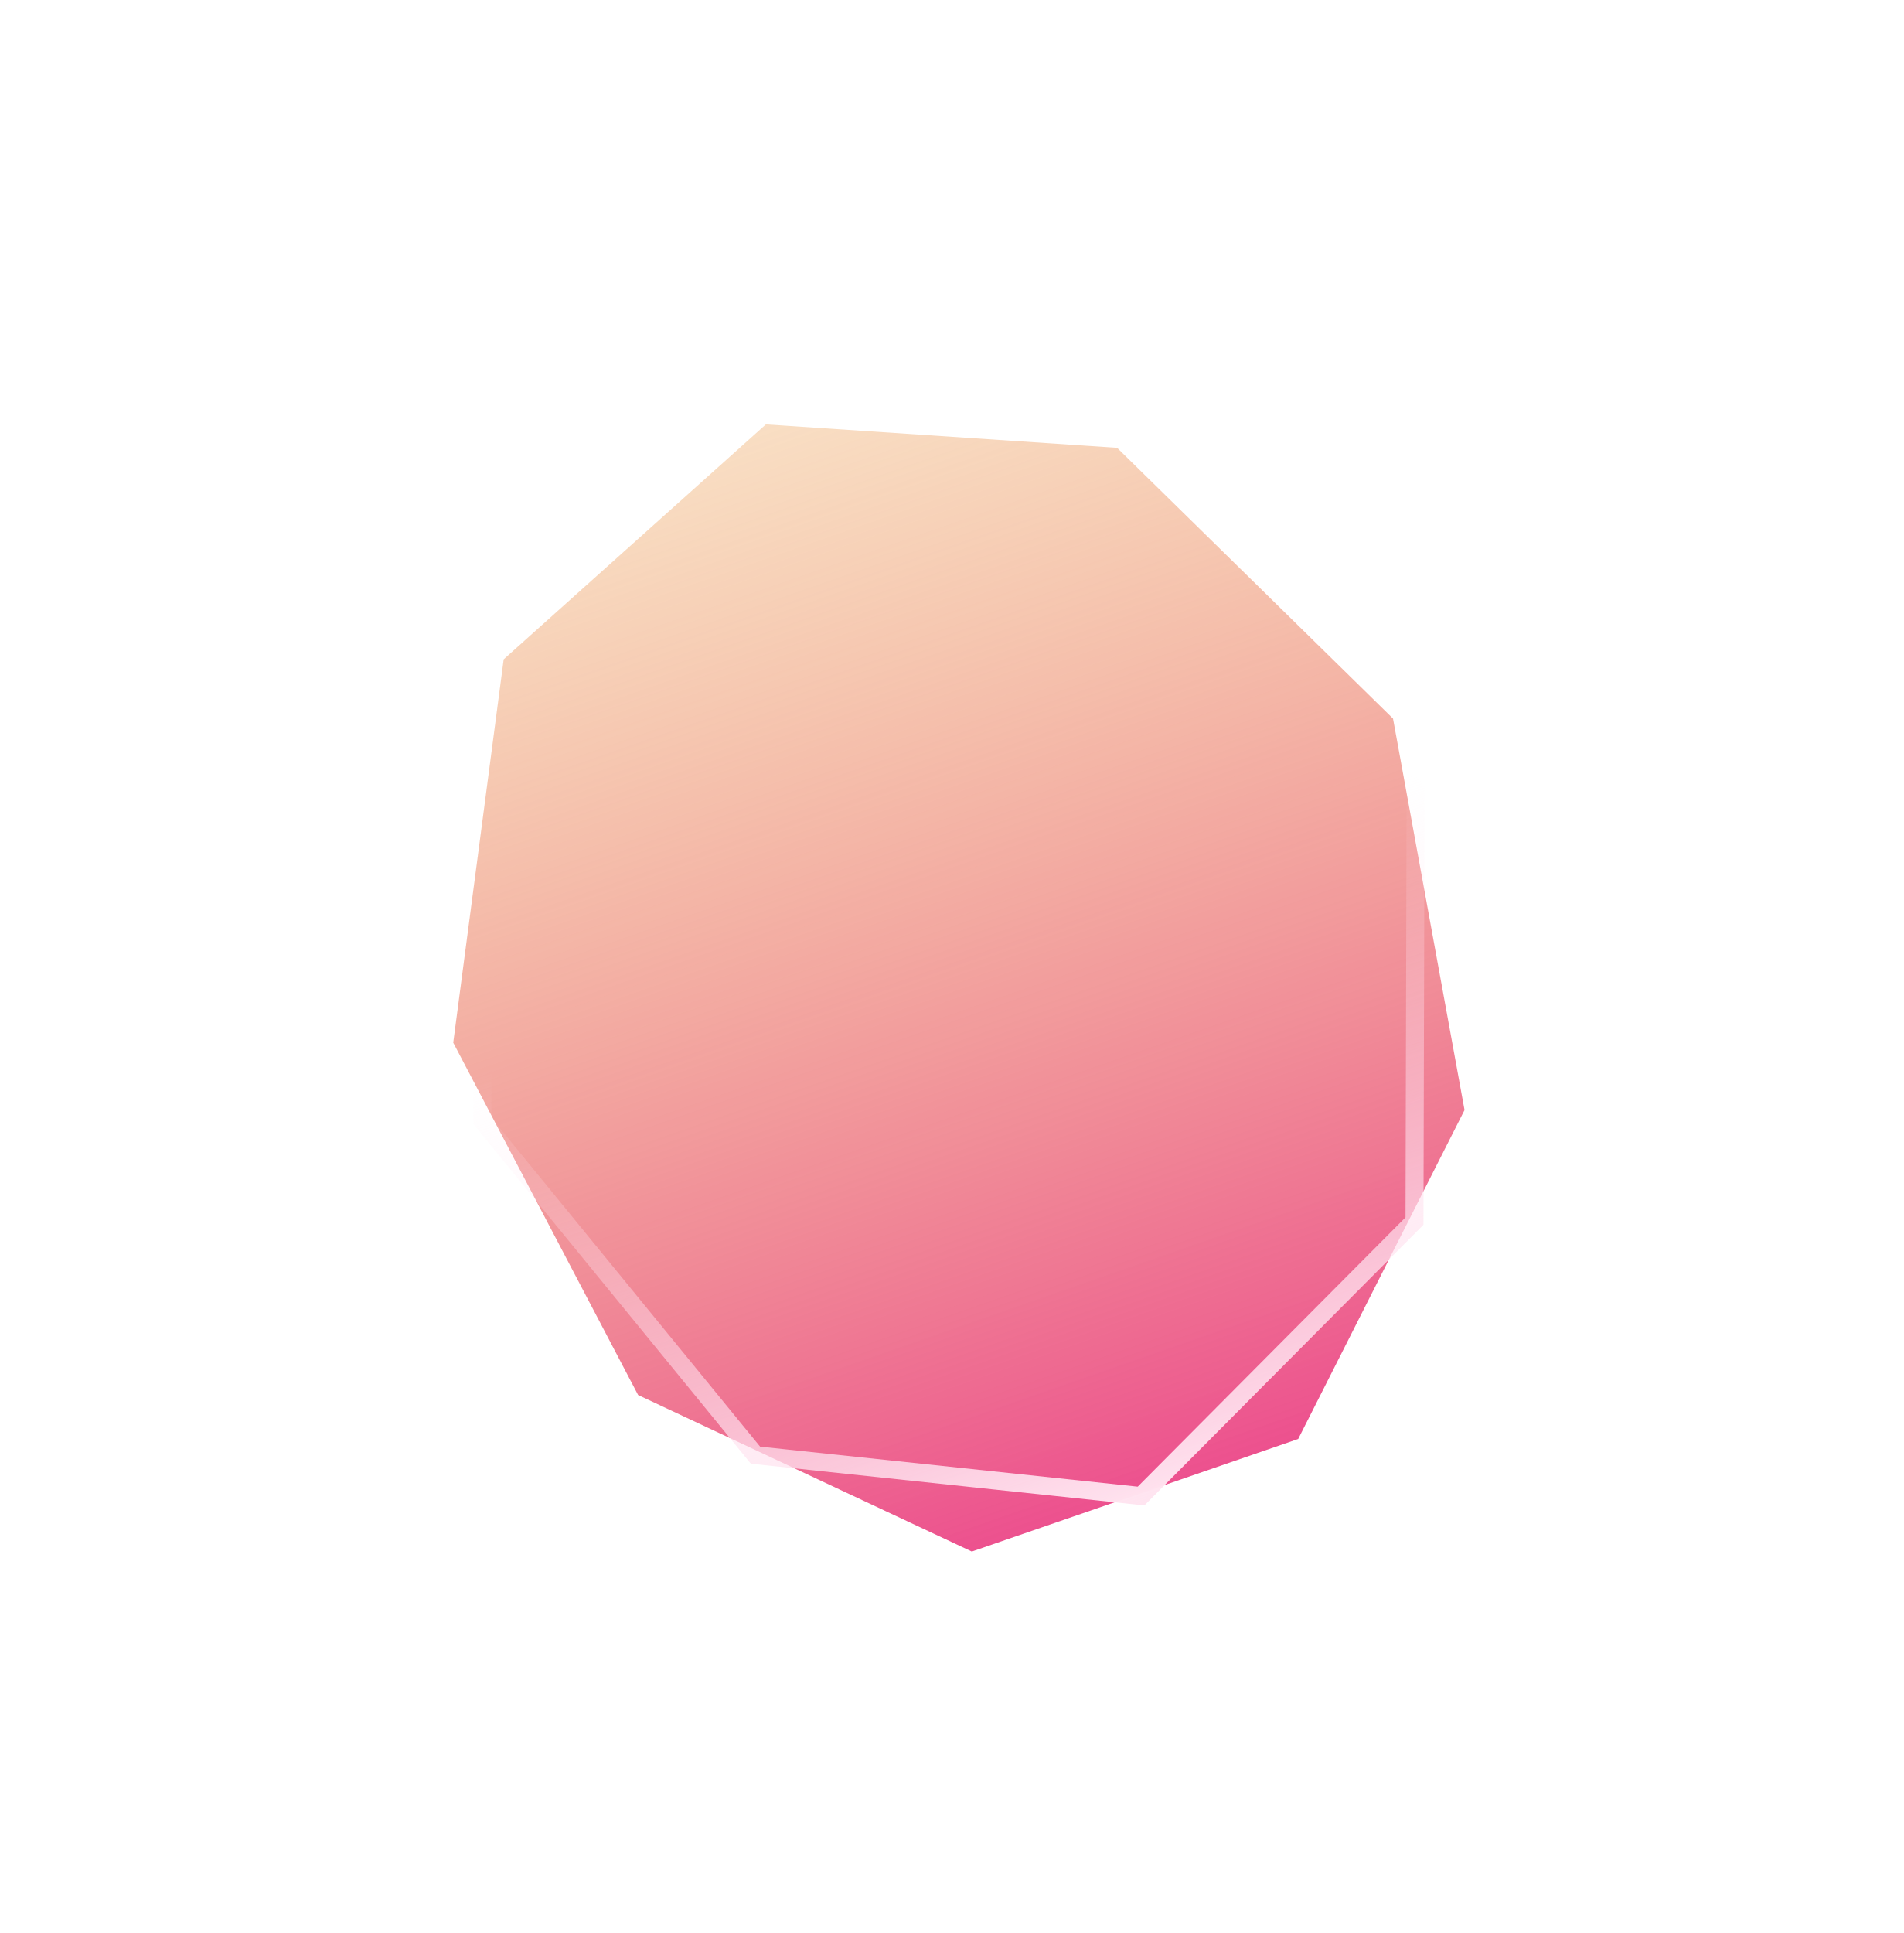
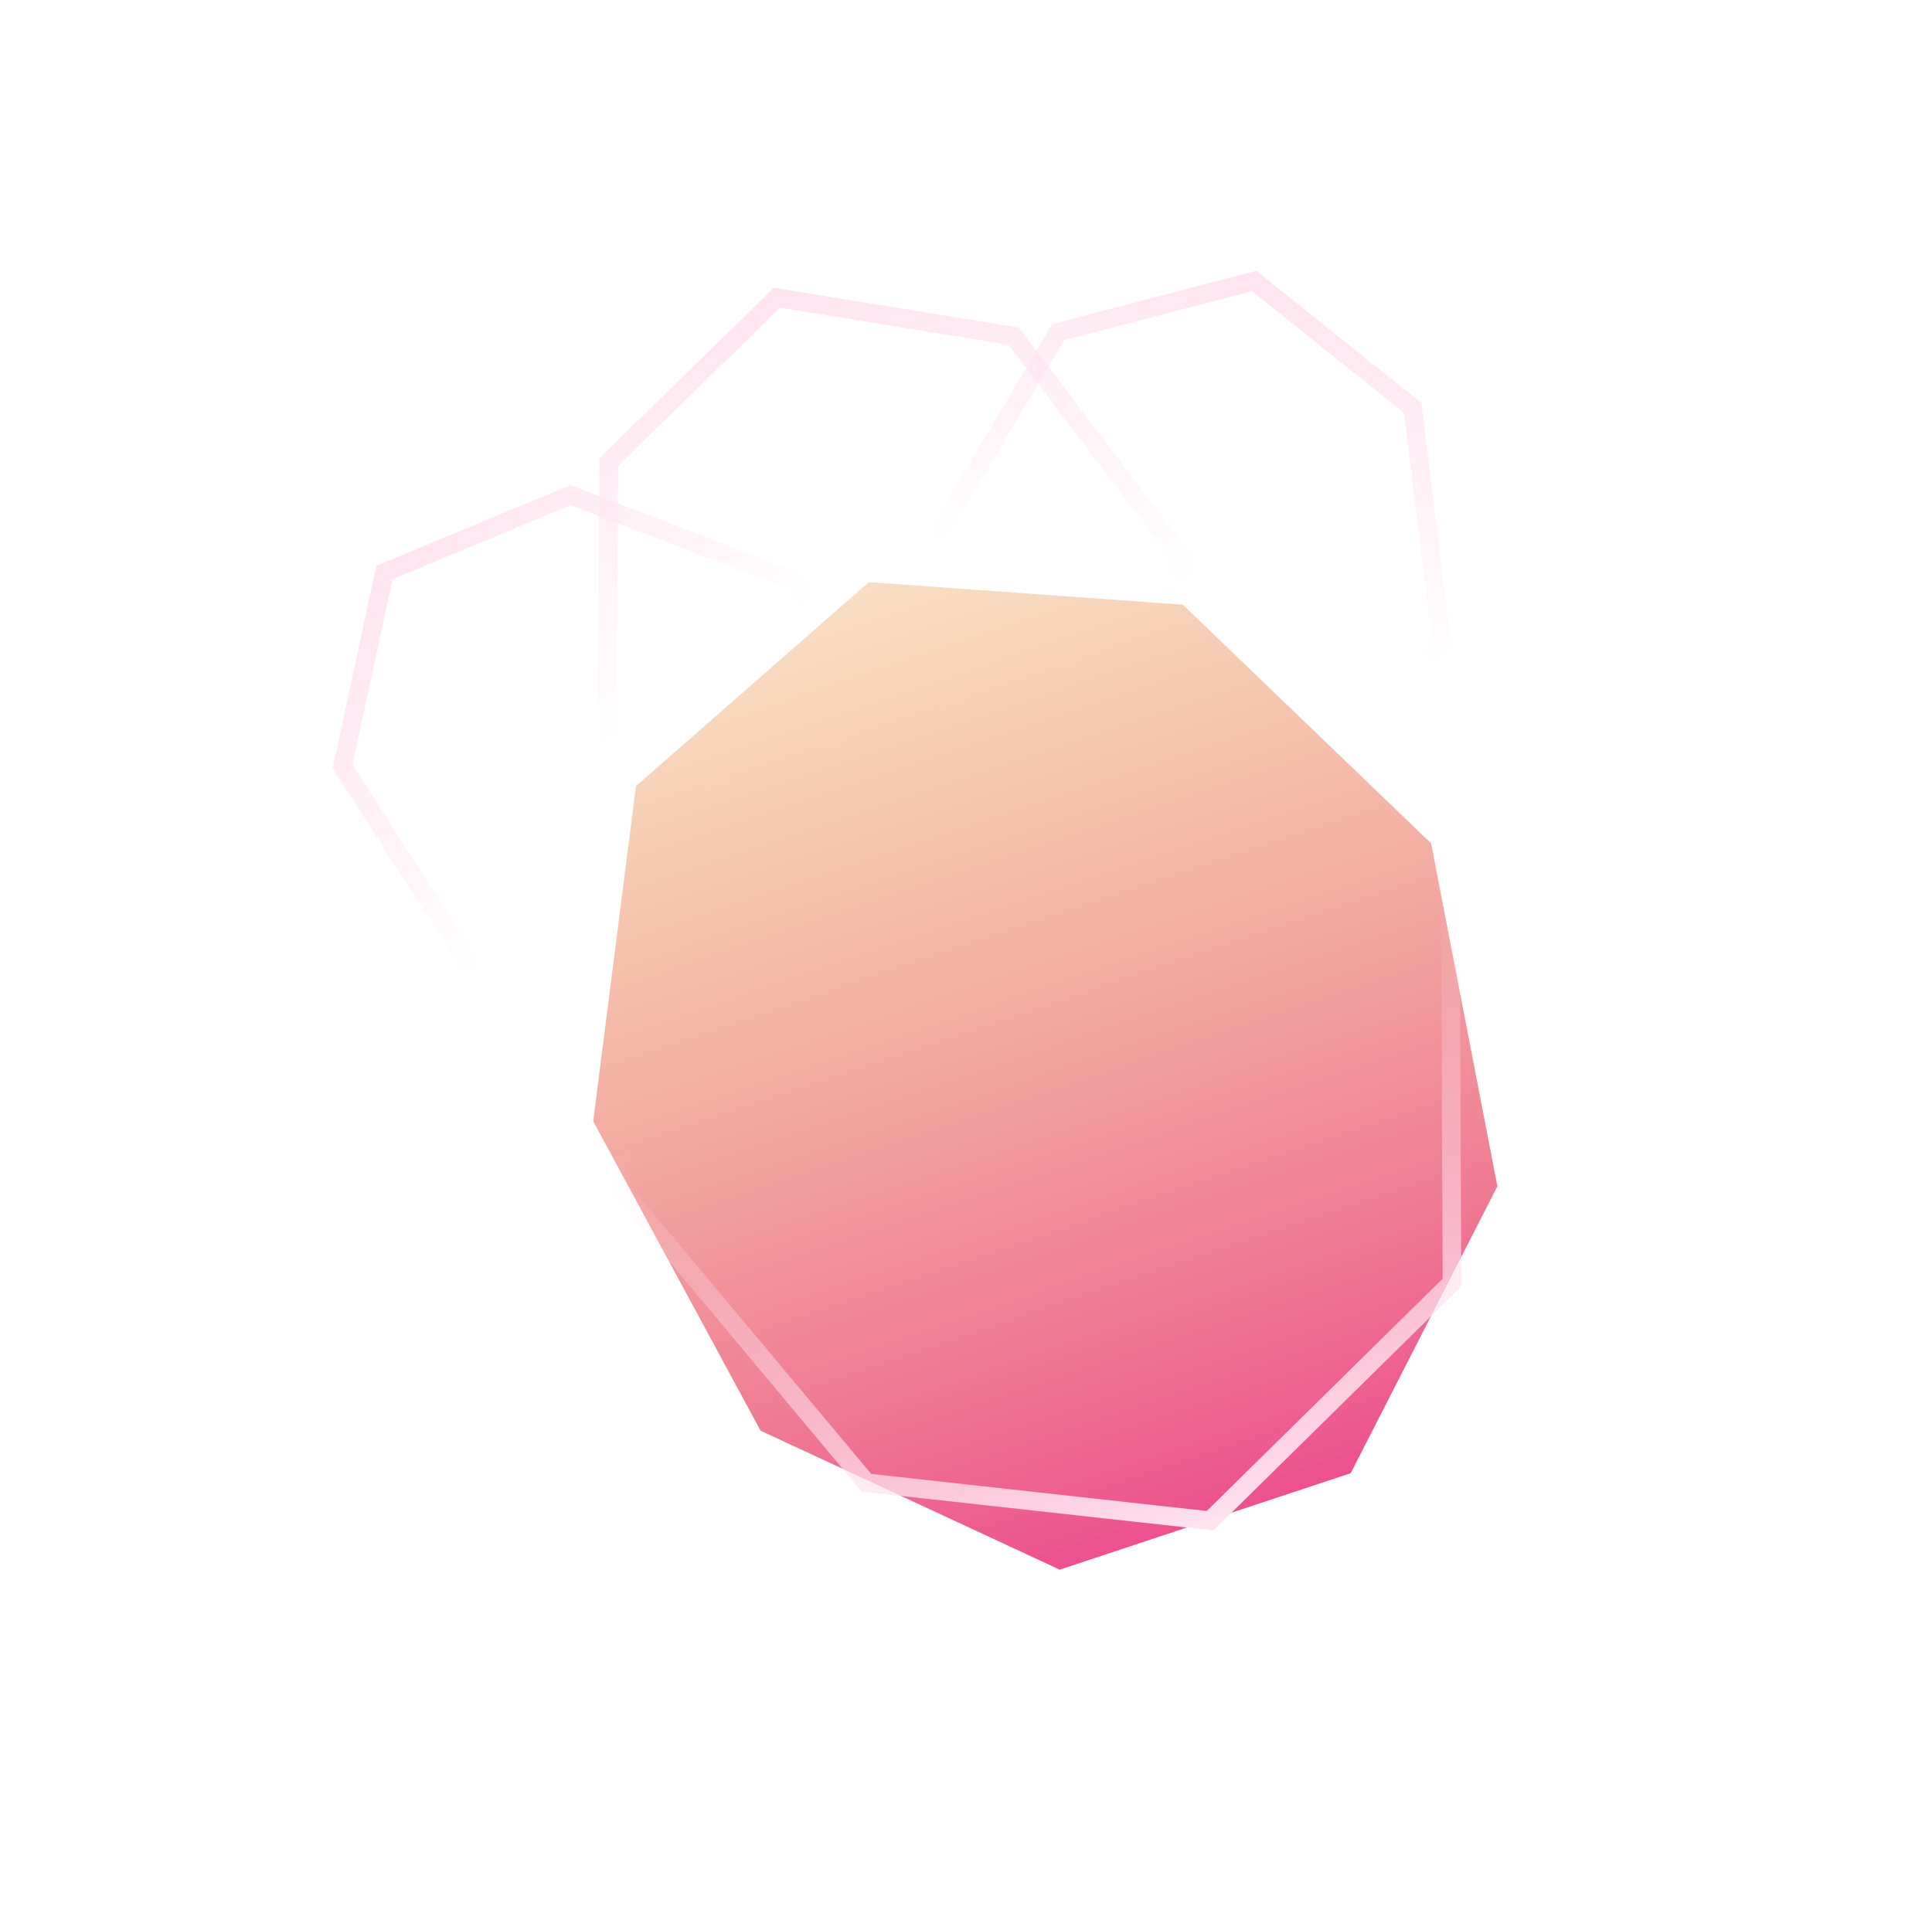
- <svg xmlns="http://www.w3.org/2000/svg" width="530" height="538" viewBox="0 0 530 538" fill="none">
-   <path d="M213.2 118.119L310.974 124.631L387.788 199.994L407.699 308.945L361.391 400.504L270.532 431.831L177.636 388.266L126.17 290.195L140.215 183.505L213.2 118.119Z" fill="url(#paint0_linear_6_38)" />
-   <path d="M134.594 191.819L210.711 115.288L318.05 126.664L394.075 219.704L393.765 339.855L317.647 416.386L210.309 405.01L134.284 311.97L134.594 191.819Z" stroke="url(#paint1_linear_6_38)" stroke-width="5" />
+ <svg xmlns="http://www.w3.org/2000/svg" width="519" height="512" viewBox="0 0 519 512" fill="none">
+   <path d="M233.398 156.414L317.753 162.489L384.436 226.607L402.246 318.767L362.849 395.846L284.679 421.778L204.314 384.429L159.356 301.275L170.843 211.225L233.398 156.414Z" fill="url(#paint0_linear_6_38)" />
+   <path d="M166.407 218.383L231.377 154.393L323.694 164.598L389.611 243.419L390.048 344.631L325.077 408.622L232.76 398.416L166.843 319.595L166.407 218.383Z" stroke="url(#paint1_linear_6_38)" stroke-width="5" />
+   <path d="M247.993 209.814L236.734 261.944L186.777 282.725L126.541 259.661L92.023 205.967L103.282 153.837L153.239 133.055L213.475 156.119L247.993 209.814Z" stroke="url(#paint2_linear_6_38)" stroke-width="5" />
+   <path d="M355.04 226.334L302.442 240.056L259.853 205.978L252.133 143.34L284.302 89.232L336.901 75.51L379.489 109.587L387.209 172.226L355.04 226.334Z" stroke="url(#paint3_linear_6_38)" stroke-width="5" />
+   <path d="M316.937 223.11L271.741 267.229L208.227 256.903L163.143 197.58L163.55 124.115L208.746 79.997L272.26 90.323L317.344 149.646L316.937 223.11Z" stroke="url(#paint4_linear_6_38)" stroke-width="5" />
  <defs>
-     <linearGradient id="paint0_linear_6_38" x1="206.061" y1="101.004" x2="319.157" y2="425.434" gradientUnits="userSpaceOnUse">
+     <linearGradient id="paint0_linear_6_38" x1="227.141" y1="141.913" x2="320.053" y2="418.847" gradientUnits="userSpaceOnUse">
      <stop stop-color="#ECA24B" stop-opacity="0.3" />
      <stop offset="1" stop-color="#EC4B8E" />
    </linearGradient>
-     <linearGradient id="paint1_linear_6_38" x1="266.489" y1="256.249" x2="318.575" y2="418.999" gradientUnits="userSpaceOnUse">
+     <linearGradient id="paint1_linear_6_38" x1="280.163" y1="273.421" x2="322.824" y2="412.206" gradientUnits="userSpaceOnUse">
+       <stop stop-color="#FFE4F0" stop-opacity="0" />
+       <stop offset="1" stop-color="#FFE4F0" />
+     </linearGradient>
+     <linearGradient id="paint2_linear_6_38" x1="171.78" y1="212.79" x2="102.528" y2="150.463" gradientUnits="userSpaceOnUse">
+       <stop stop-color="#FFE4F0" stop-opacity="0" />
+       <stop offset="1" stop-color="#FFE4F0" />
+     </linearGradient>
+     <linearGradient id="paint3_linear_6_38" x1="316.078" y1="161.53" x2="338.105" y2="72.929" gradientUnits="userSpaceOnUse">
+       <stop stop-color="#FFE4F0" stop-opacity="0" />
+       <stop offset="1" stop-color="#FFE4F0" />
+     </linearGradient>
+     <linearGradient id="paint4_linear_6_38" x1="238.838" y1="179.455" x2="210.568" y2="76.597" gradientUnits="userSpaceOnUse">
      <stop stop-color="#FFE4F0" stop-opacity="0" />
      <stop offset="1" stop-color="#FFE4F0" />
    </linearGradient>
  </defs>
</svg>
